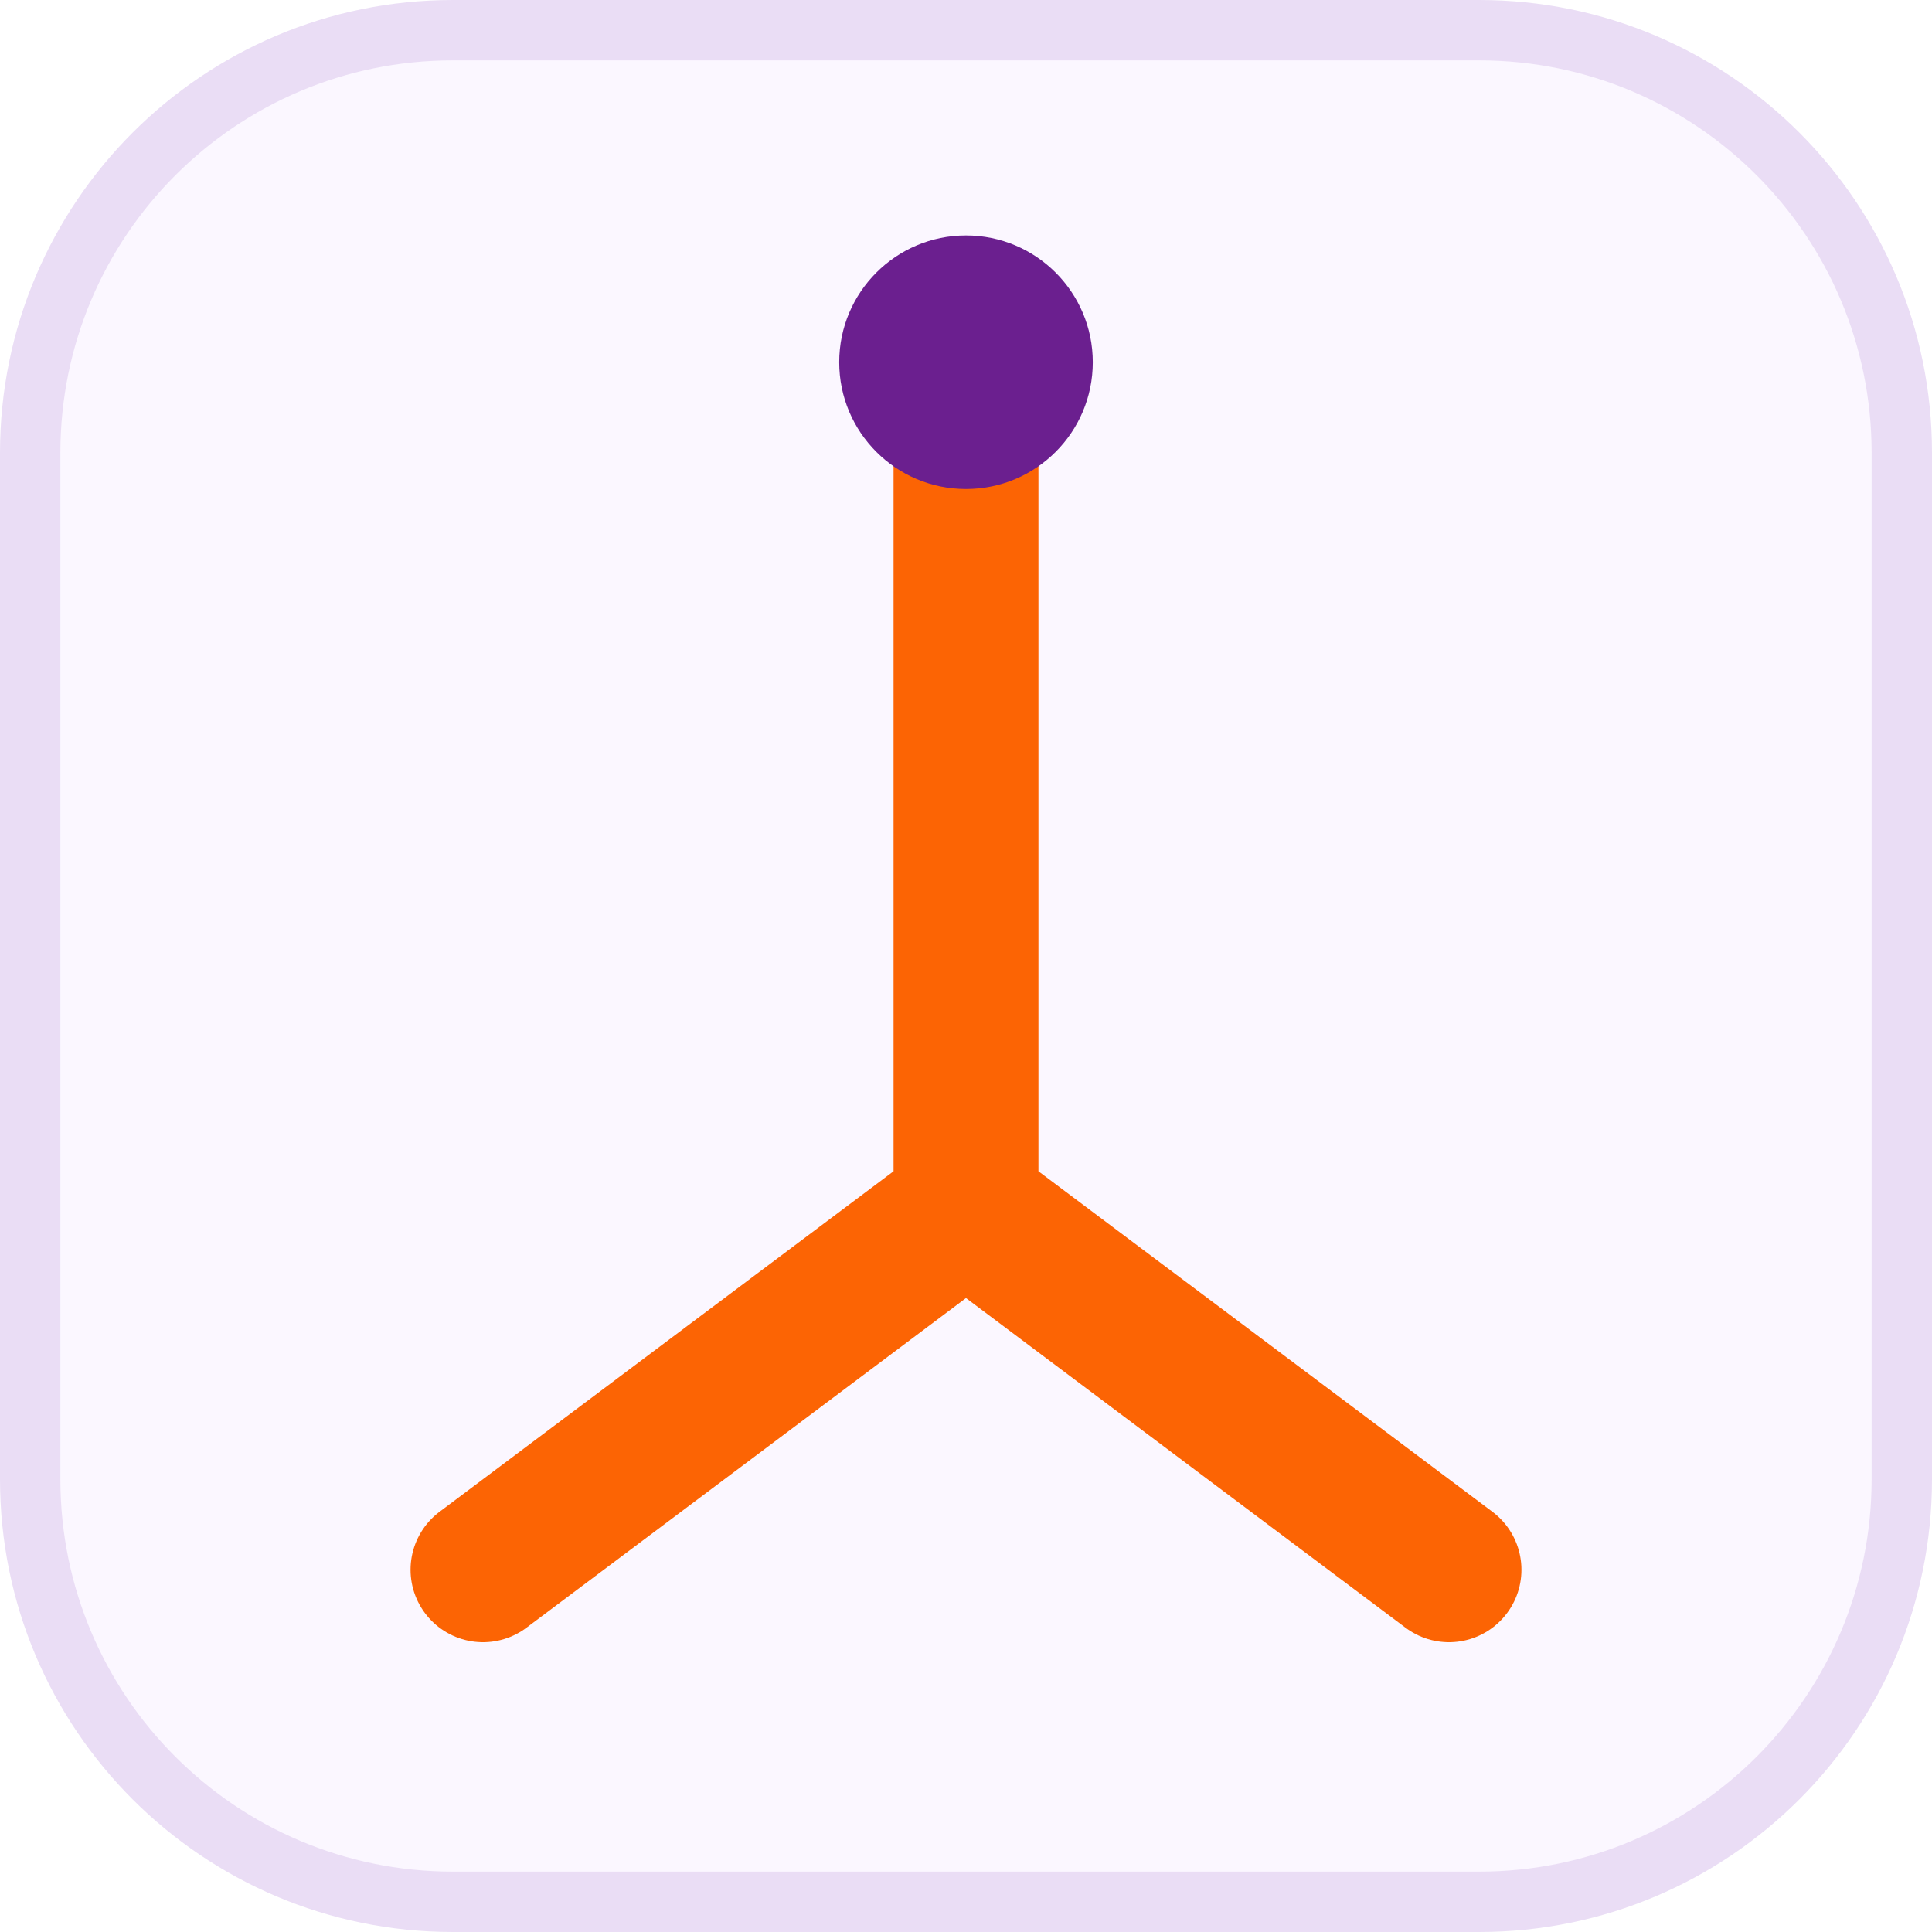
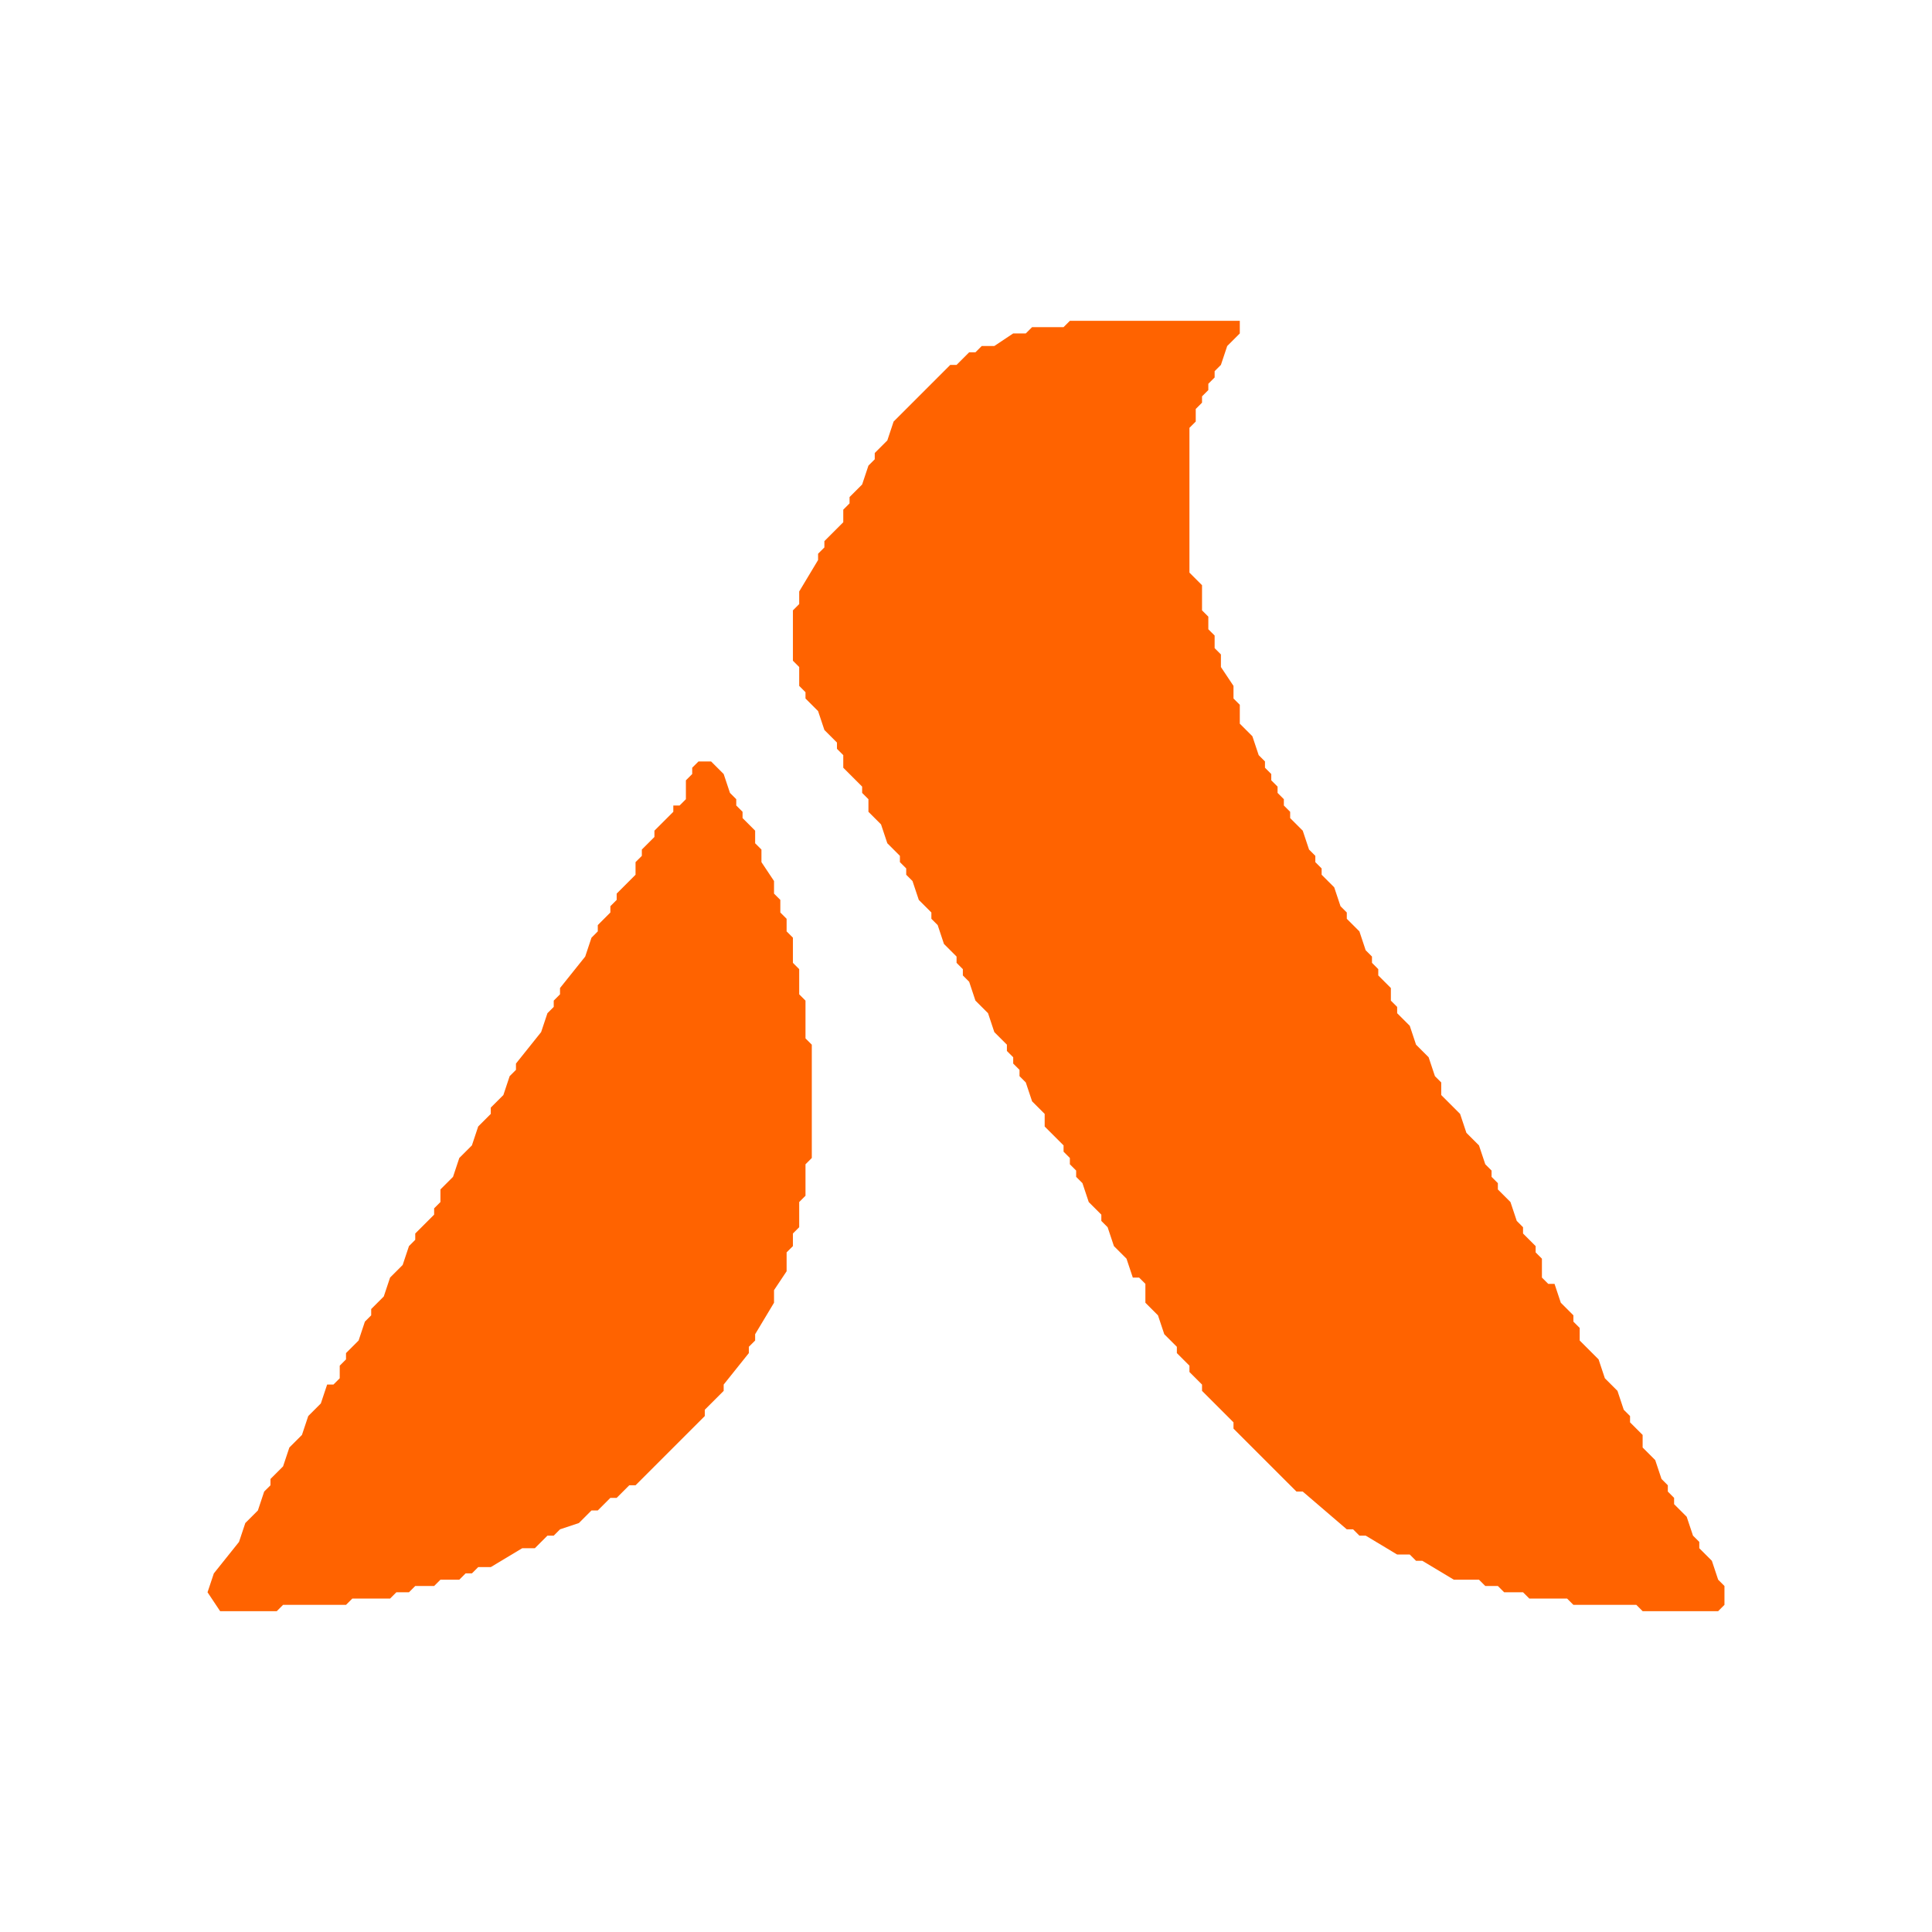
- <svg xmlns="http://www.w3.org/2000/svg" viewBox="0 0 32 32" width="32" height="32" role="img" aria-label="Cadet Wings logo">
-   <rect x="0.5" y="0.5" width="31" height="31" rx="7" fill="#FBF7FF" stroke="#EADDF5" />
-   <path d="M16 6 L16 20 M16 20 L8 26 M16 20 L24 26" stroke="#FC6404" stroke-width="2.4" stroke-linecap="round" stroke-linejoin="round" fill="none" />
-   <circle cx="16" cy="6" r="2.1" fill="#6B1F8F" />
+ <svg xmlns="http://www.w3.org/2000/svg" width="1024" height="1024" viewBox="0 0 1024 1024">
+   <g fill="#FF6300">
+     <path d="M 513.67,186.73 507.00,193.40 503.66,193.40 473.63,223.43 470.30,233.44 463.63,240.11 463.63,243.44 460.29,246.78 456.95,256.79 450.28,263.46 450.28,266.80 446.95,270.13 446.95,276.80 436.94,286.81 436.94,290.15 433.60,293.49 433.60,296.82 423.59,313.50 423.59,320.17 420.26,323.51 420.26,350.20 423.59,353.54 423.59,363.54 426.93,366.88 426.93,370.22 433.60,376.89 436.94,386.90 443.61,393.57 443.61,396.90 446.95,400.24 446.95,406.91 456.95,416.92 456.95,420.26 460.29,423.59 460.29,430.27 466.96,436.94 470.30,446.95 476.97,453.62 476.97,456.95 480.31,460.29 480.31,463.63 483.64,466.96 486.98,476.97 493.65,483.64 493.65,486.98 496.99,490.32 500.32,500.32 507.00,507.00 507.00,510.33 510.33,513.67 510.33,517.00 513.67,520.34 517.00,530.35 523.68,537.02 527.01,547.03 533.68,553.70 533.68,557.04 537.02,560.37 537.02,563.71 540.36,567.05 540.36,570.38 543.69,573.72 547.03,583.73 553.70,590.40 553.70,597.07 563.71,607.08 563.71,610.41 567.05,613.75 567.05,617.09 570.38,620.42 570.38,623.76 573.72,627.10 577.05,637.10 583.73,643.78 583.73,647.11 587.06,650.45 590.40,660.46 597.07,667.13 600.41,677.14 603.74,677.14 607.08,680.47 607.08,690.48 613.75,697.15 617.09,707.16 623.76,713.83 623.76,717.17 630.43,723.84 630.43,727.18 637.10,733.85 637.10,737.19 653.78,753.87 653.78,757.20 687.15,790.56 690.48,790.56 713.83,810.58 717.17,810.58 720.51,813.92 723.84,813.92 740.52,823.93 747.20,823.93 750.53,827.26 753.87,827.26 770.55,837.27 783.89,837.27 787.23,840.61 793.90,840.61 797.24,843.94 807.24,843.94 810.58,847.28 830.60,847.28 833.93,850.61 867.29,850.61 870.63,853.95 910.66,853.95 914.00,850.61 914.00,840.61 910.66,837.27 907.33,827.26 900.66,820.59 900.66,817.25 897.32,813.92 893.98,803.91 887.31,797.24 887.31,793.90 883.98,790.56 883.98,787.23 880.64,783.89 877.30,773.88 870.63,767.21 870.63,760.54 863.96,753.87 863.96,750.53 860.62,747.20 857.29,737.19 850.61,730.51 847.28,720.51 837.27,710.50 837.27,703.83 833.93,700.49 833.93,697.15 827.26,690.48 823.93,680.47 820.59,680.47 817.25,677.14 817.25,667.13 813.92,663.79 813.92,660.46 807.24,653.78 807.24,650.45 803.91,647.11 800.57,637.10 793.90,630.43 793.90,627.10 790.56,623.76 790.56,620.42 787.23,617.09 783.89,607.08 777.22,600.41 773.88,590.40 763.88,580.39 763.88,573.72 760.54,570.38 757.20,560.37 750.53,553.70 747.20,543.69 740.52,537.02 740.52,533.68 737.19,530.35 737.19,523.68 730.51,517.00 730.51,513.67 727.18,510.33 727.18,507.00 723.84,503.66 720.51,493.65 713.83,486.98 713.83,483.64 710.50,480.31 707.16,470.30 700.49,463.63 700.49,460.29 697.15,456.95 697.15,453.62 693.82,450.28 690.48,440.27 683.81,433.60 683.81,430.27 680.47,426.93 680.47,423.59 677.14,420.26 677.14,416.92 673.80,413.59 673.80,410.25 670.46,406.91 670.46,403.58 667.13,400.24 663.79,390.23 657.12,383.56 657.12,373.55 653.78,370.22 653.78,363.54 647.11,353.54 647.11,346.86 643.78,343.53 643.78,336.85 640.44,333.52 640.44,326.85 637.10,323.51 637.10,310.17 630.43,303.49 630.43,226.76 633.77,223.43 633.77,216.76 637.10,213.42 637.10,210.08 640.44,206.75 640.44,203.41 643.78,200.07 643.78,196.74 647.11,193.40 650.45,183.39 657.12,176.72 657.12,170.05 567.05,170.05 563.71,173.39 547.03,173.39 543.69,176.72 537.02,176.72 527.01,183.39 520.34,183.39 517.00,186.73 Z" />
+     <path d="M 376.89,403.58 370.22,403.58 366.88,406.91 366.88,410.25 363.54,413.59 363.54,423.59 360.21,426.93 356.87,426.93 356.87,430.27 346.86,440.27 346.86,443.61 340.19,450.28 340.19,453.62 336.85,456.95 336.85,463.63 326.85,473.63 326.85,476.97 323.51,480.31 323.51,483.64 316.84,490.32 316.84,493.65 313.50,496.99 310.17,507.00 296.82,523.68 296.82,527.01 293.49,530.35 293.49,533.68 290.15,537.02 286.81,547.03 273.47,563.71 273.47,567.05 270.13,570.38 266.80,580.39 260.12,587.06 260.12,590.40 253.45,597.07 250.12,607.08 243.44,613.75 240.11,623.76 233.44,630.43 233.44,637.10 230.10,640.44 230.10,643.78 220.09,653.78 220.09,657.12 216.76,660.46 213.42,670.46 206.75,677.14 203.41,687.15 196.74,693.82 196.74,697.15 193.40,700.49 190.07,710.50 183.39,717.17 183.39,720.51 180.06,723.84 180.06,730.51 176.72,733.85 173.39,733.85 170.05,743.86 163.38,750.53 160.04,760.54 153.37,767.21 150.03,777.22 143.36,783.89 143.36,787.23 140.02,790.56 136.69,800.57 130.02,807.24 126.68,817.25 113.34,833.93 110.00,843.94 116.67,853.95 146.70,853.95 150.03,850.61 183.39,850.61 186.73,847.28 206.75,847.28 210.08,843.94 216.76,843.94 220.09,840.61 230.10,840.61 233.44,837.27 243.44,837.27 246.78,833.93 250.12,833.93 253.45,830.60 260.12,830.60 276.80,820.59 283.48,820.59 290.15,813.92 293.49,813.92 296.82,810.58 306.83,807.24 313.50,800.57 316.84,800.57 323.51,793.90 326.85,793.90 333.52,787.23 336.85,787.23 373.55,750.53 373.55,747.20 383.56,737.19 383.56,733.85 396.90,717.17 396.90,713.83 400.24,710.50 400.24,707.16 410.25,690.48 410.25,683.81 416.92,673.80 416.92,663.79 420.26,660.46 420.26,653.78 423.59,650.45 423.59,637.10 426.93,633.77 426.93,617.09 430.27,613.75 430.27,553.70 426.93,550.37 426.93,530.35 423.59,527.01 423.59,513.67 420.26,510.33 420.26,496.99 416.92,493.65 416.92,486.98 413.59,483.64 413.59,476.97 410.25,473.63 410.25,466.96 403.58,456.95 403.58,450.28 400.24,446.95 400.24,440.27 393.57,433.60 393.57,430.27 390.23,426.93 390.23,423.59 386.90,420.26 383.56,410.25 Z" />
+   </g>
</svg>
